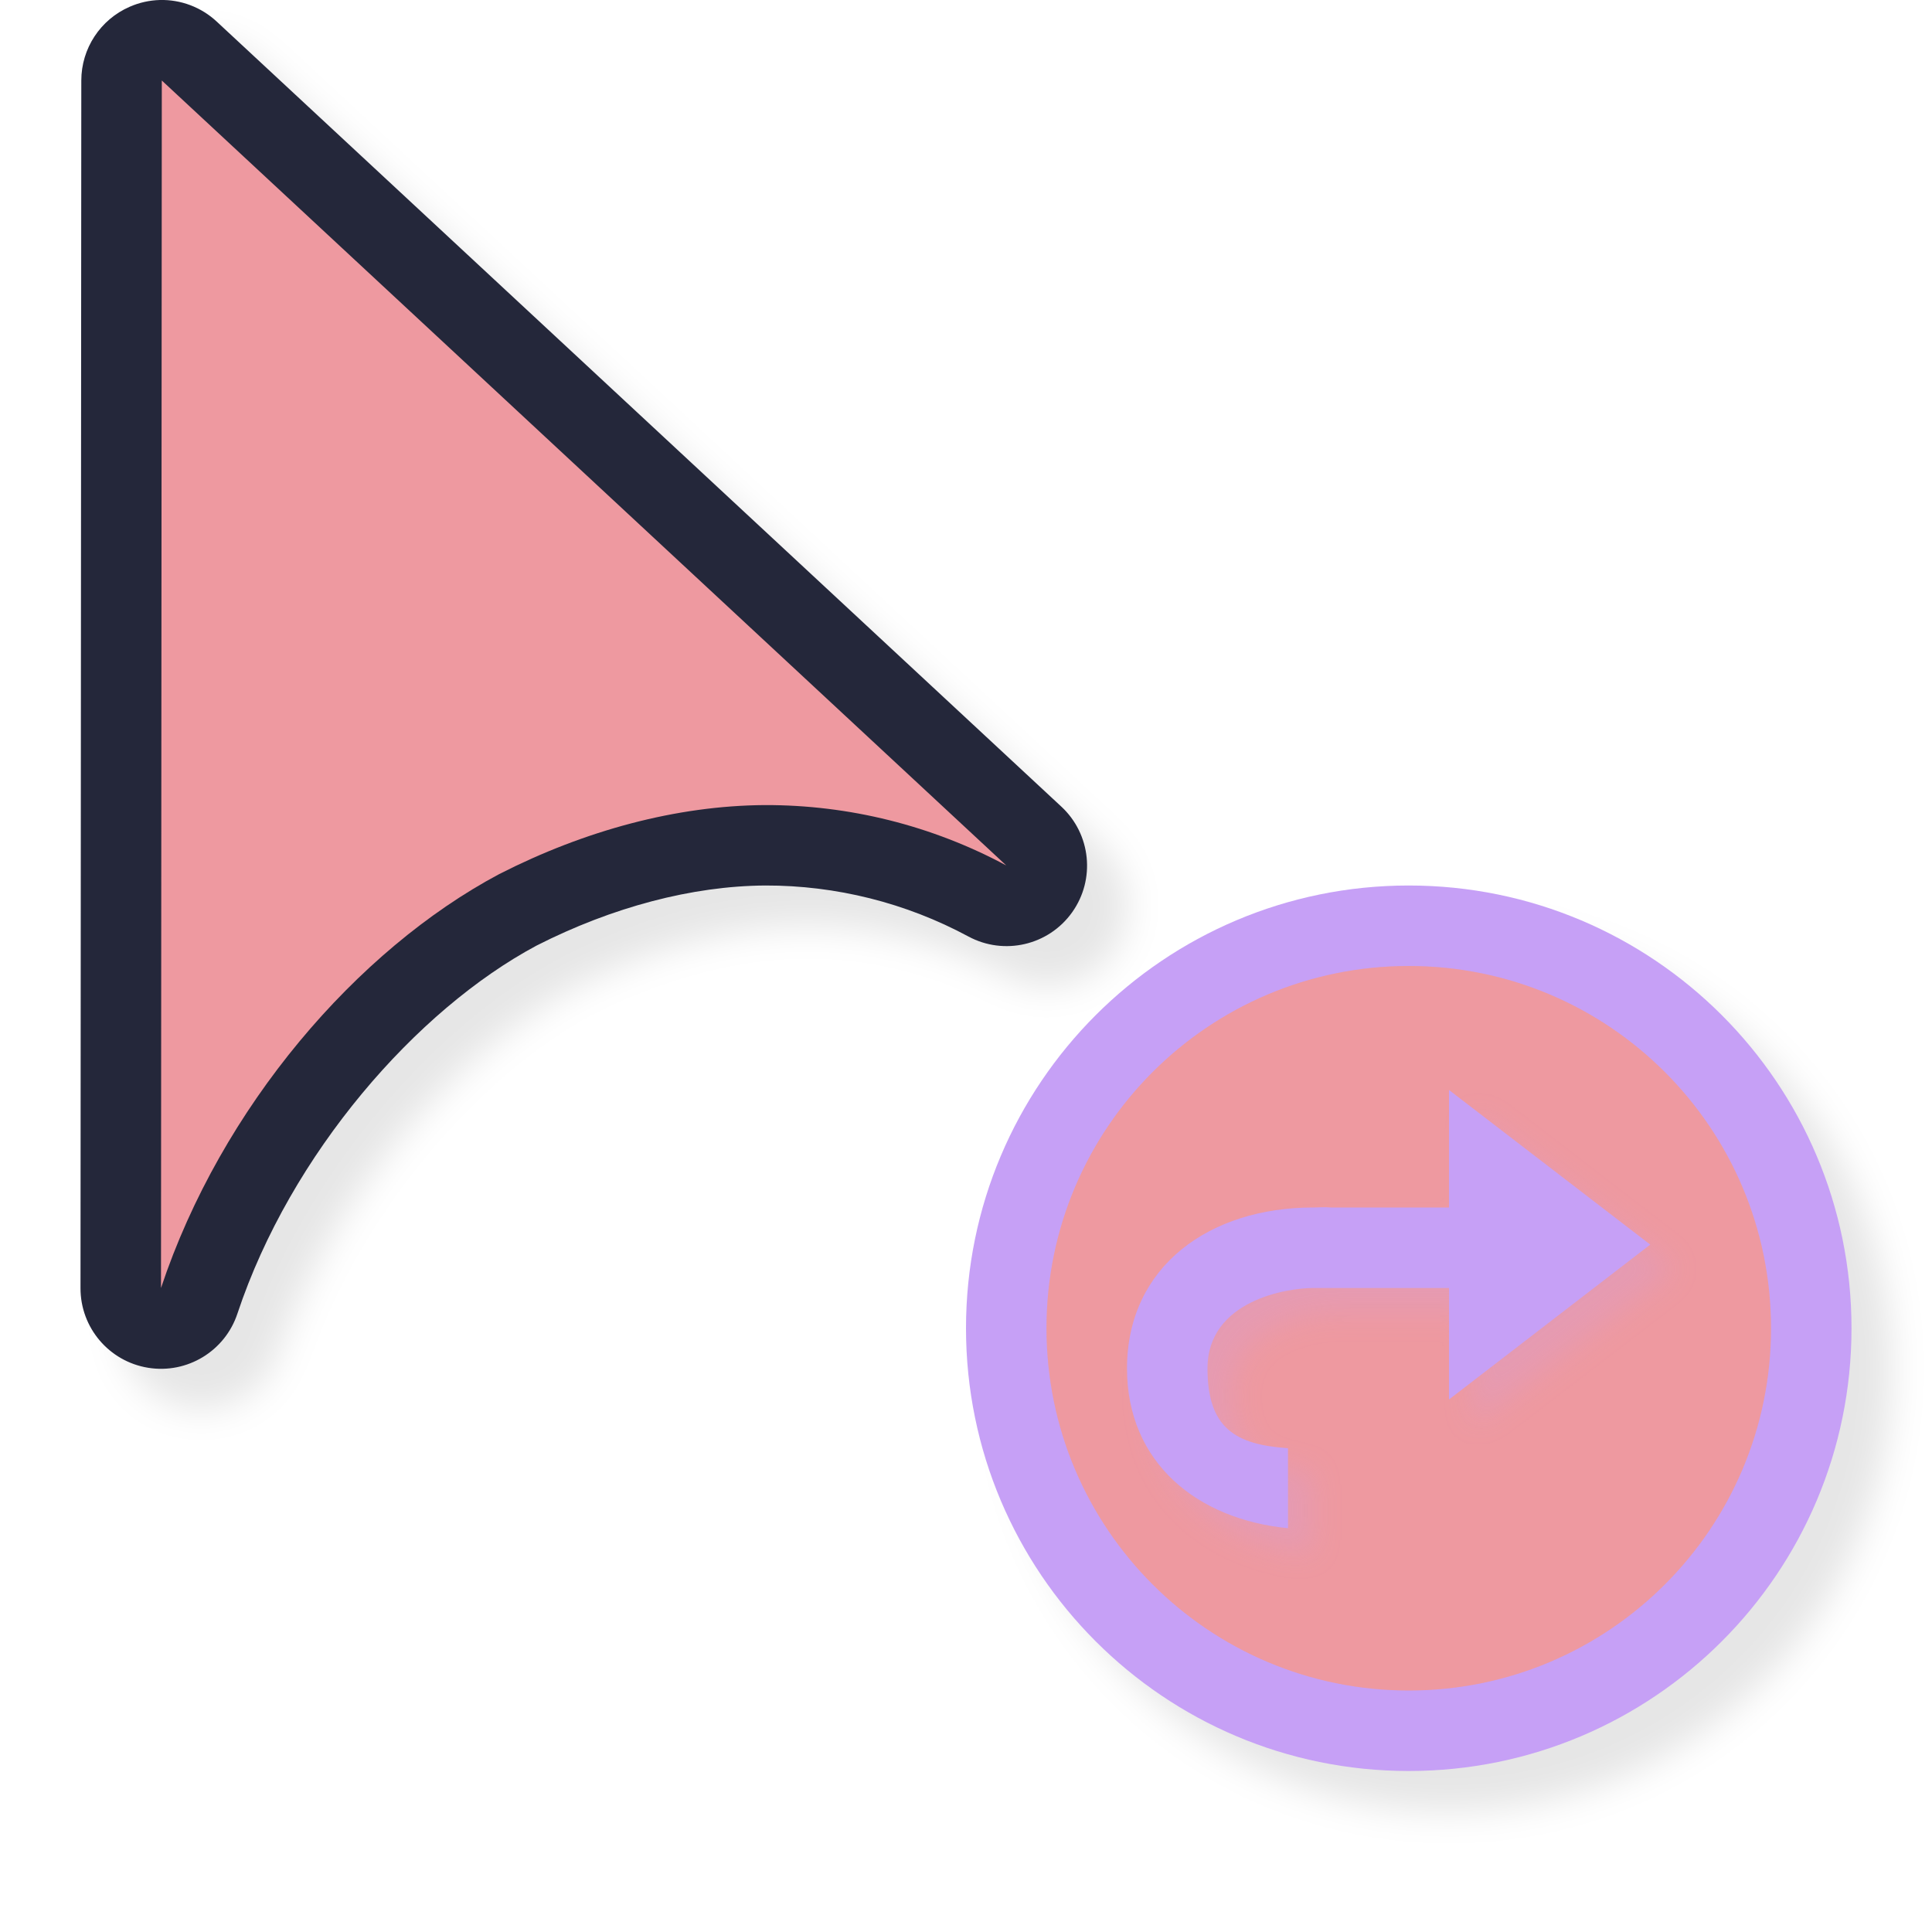
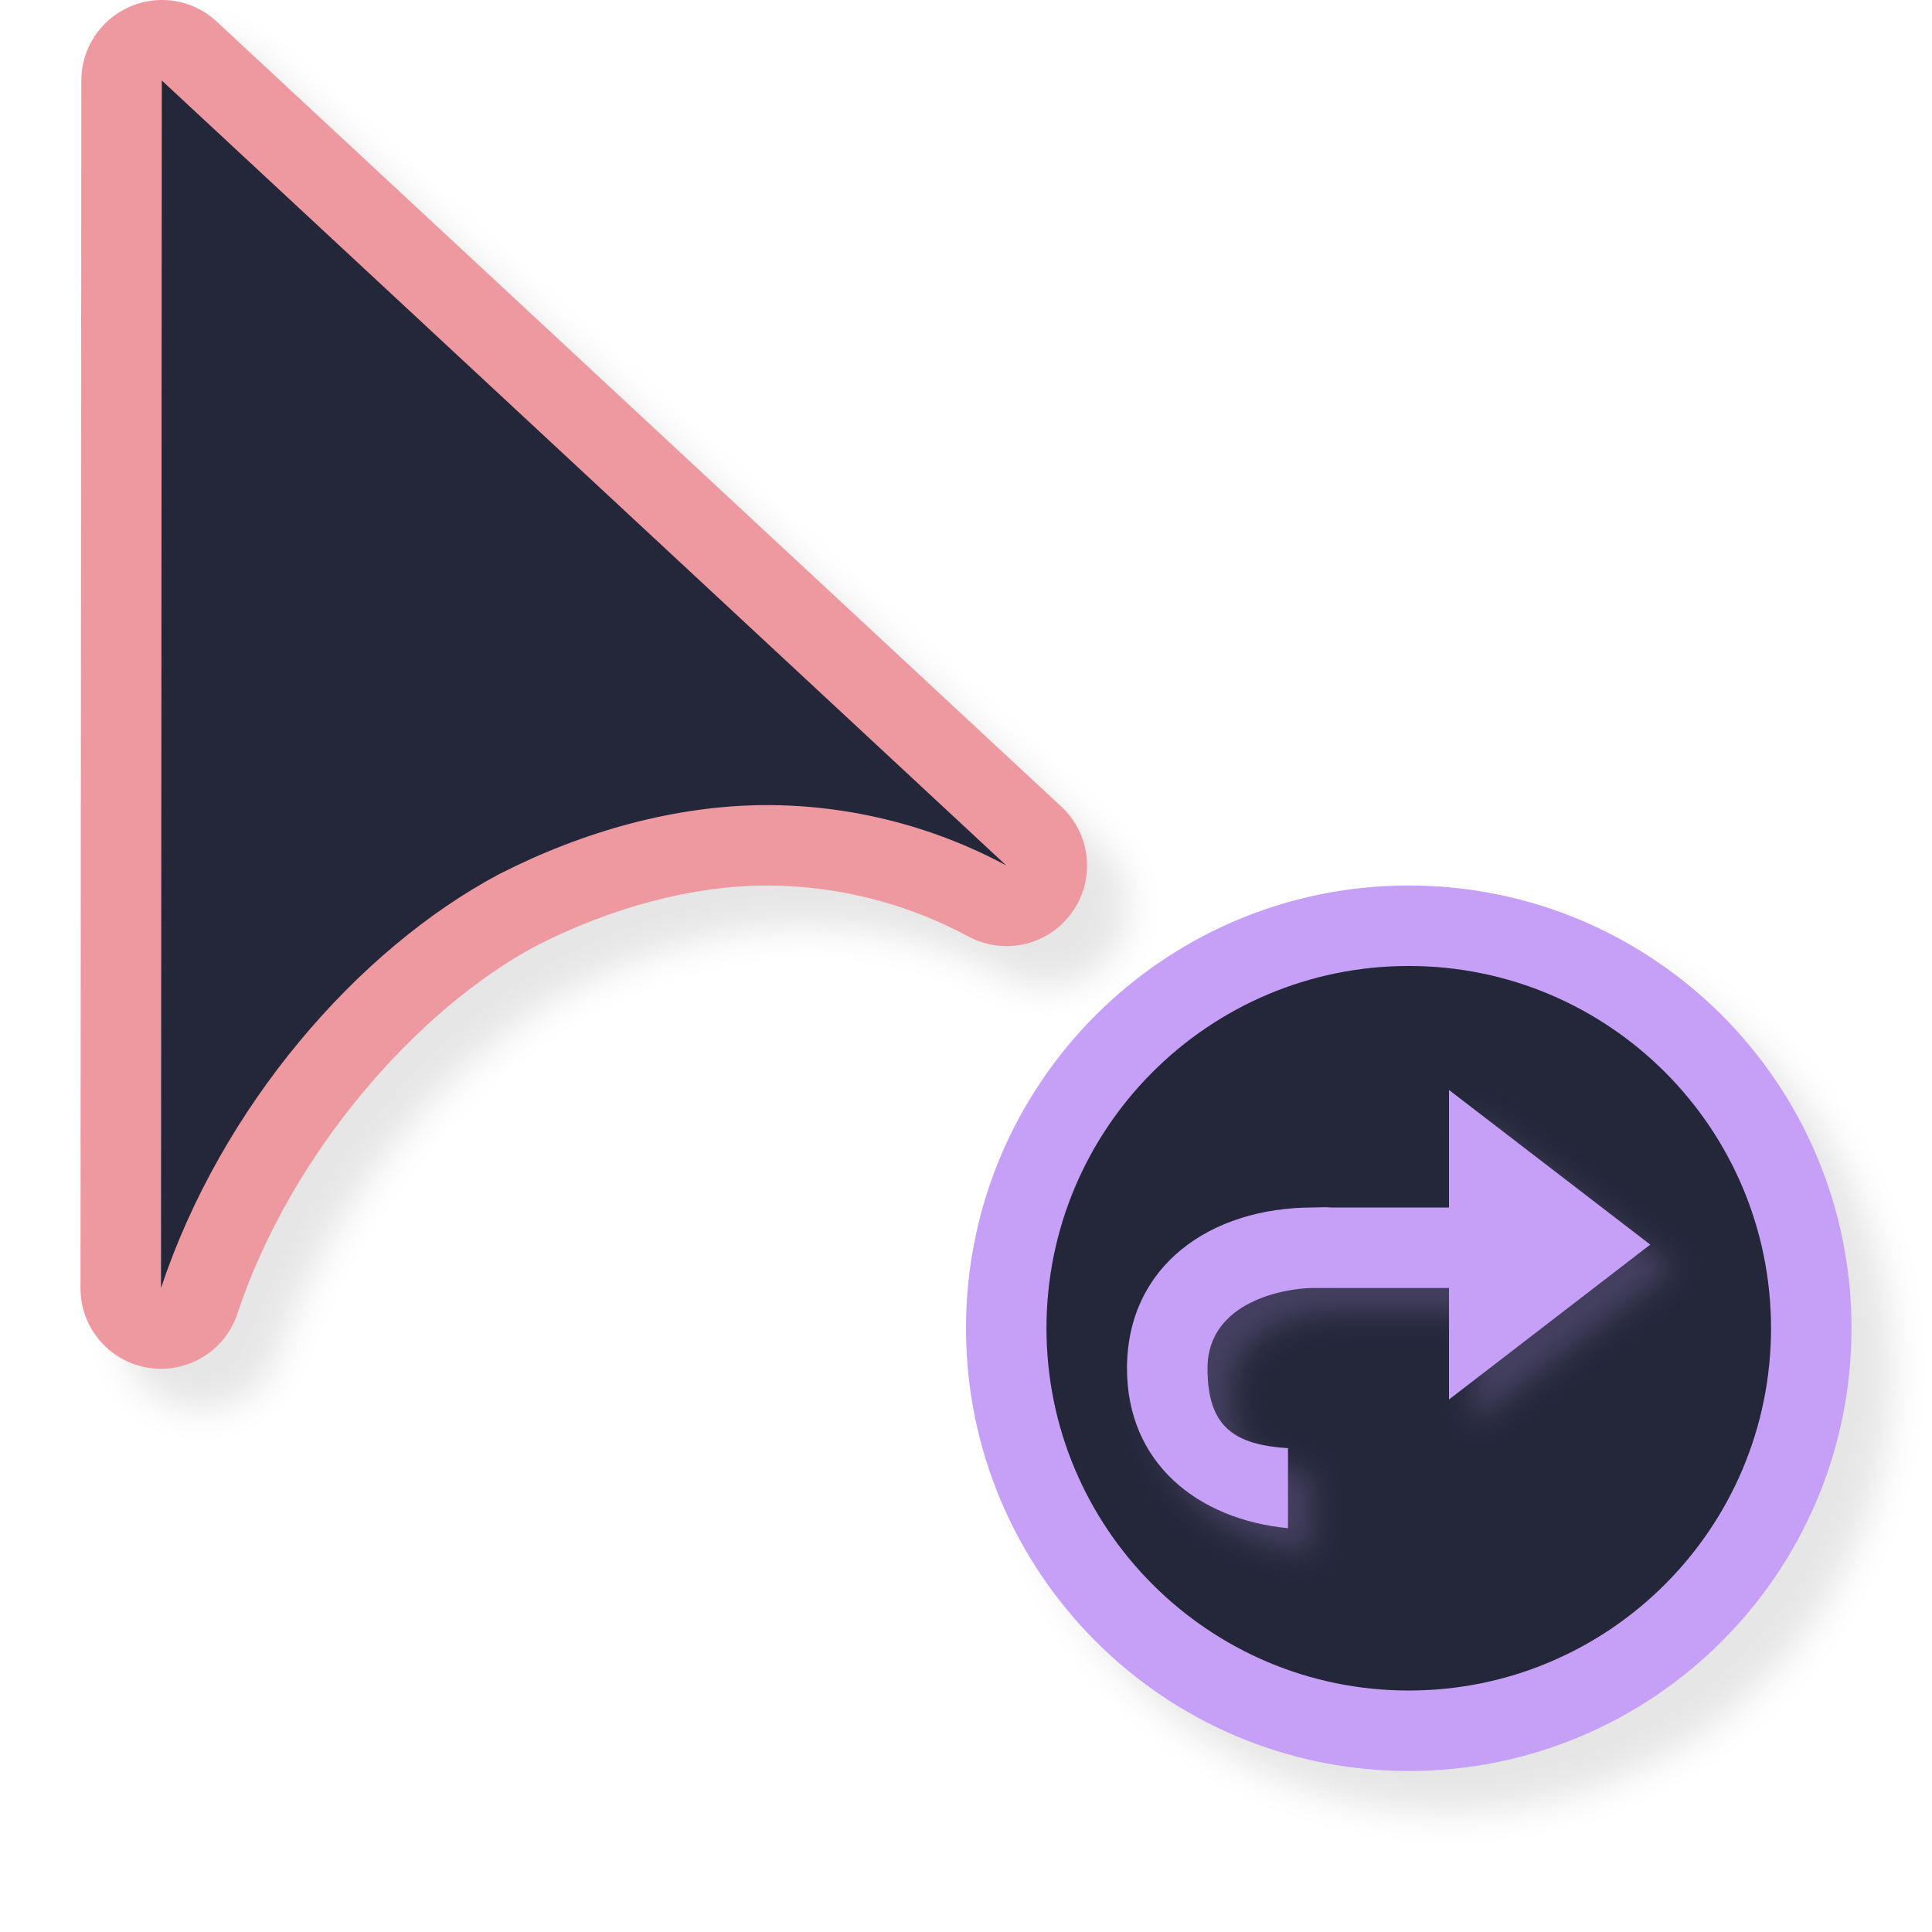
<svg xmlns="http://www.w3.org/2000/svg" width="24" height="24">
  <defs>
    <filter id="a" width="1.047" height="1.047" x="-.024" y="-.024" style="color-interpolation-filters:sRGB">
      <feGaussianBlur stdDeviation=".216" />
    </filter>
    <filter id="c" width="1.127" height="1.152" x="-.064" y="-.076" style="color-interpolation-filters:sRGB">
      <feGaussianBlur stdDeviation=".172" />
    </filter>
  </defs>
  <path d="M2.486.5a1 1 0 0 0-.375.084 1 1 0 0 0-.601.916l-.01 15a1 1 0 0 0 1.95.316c.661-1.985 2.225-3.774 3.716-4.57.941-.478 1.93-.74 2.84-.746a5.3 5.3 0 0 1 2.523.633 1 1 0 0 0 1.153-1.615L3.192.768A1 1 0 0 0 2.485.5M18 11.5a5.5 5.5 0 0 0-5.5 5.5 5.5 5.5 0 0 0 5.5 5.5 5.5 5.5 0 0 0 5.5-5.5 5.5 5.5 0 0 0-5.5-5.5" style="color:#000;fill:#000;fill-opacity:1;stroke-linecap:round;stroke-linejoin:round;-inkscape-stroke:none;opacity:.1;filter:url(#a)" />
-   <path d="M1.986 0a1 1 0 0 0-.375.084A1 1 0 0 0 1.01 1L1 16a1 1 0 0 0 1.95.316c.661-1.985 2.225-3.774 3.716-4.57.941-.478 1.93-.74 2.84-.746a5.3 5.3 0 0 1 2.523.633 1 1 0 0 0 1.153-1.615L2.692.268A1 1 0 0 0 1.985 0" style="color:#000;fill:#24273a;stroke-linecap:round;stroke-linejoin:round;-inkscape-stroke:none;fill-opacity:1" />
+   <path d="M1.986 0a1 1 0 0 0-.375.084A1 1 0 0 0 1.01 1L1 16a1 1 0 0 0 1.95.316c.661-1.985 2.225-3.774 3.716-4.57.941-.478 1.93-.74 2.84-.746a5.3 5.3 0 0 1 2.523.633 1 1 0 0 0 1.153-1.615L2.692.268A1 1 0 0 0 1.985 0" style="color:#000;fill:#ee99a0;stroke-linecap:round;stroke-linejoin:round;-inkscape-stroke:none;fill-opacity:1" />
  <path d="M23 16.5a5.5 5.5 0 0 1-5.5 5.5 5.5 5.5 0 0 1-5.5-5.5 5.5 5.5 0 0 1 5.5-5.5 5.5 5.5 0 0 1 5.5 5.5" style="fill:#c6a0f6;fill-opacity:1;stroke:none;stroke-width:2;stroke-linecap:round;stroke-linejoin:round;stroke-miterlimit:4;stroke-dasharray:none;stroke-opacity:1" />
-   <path d="M22 16.5a4.5 4.5 0 0 1-4.5 4.5 4.5 4.5 0 0 1-4.5-4.5 4.5 4.5 0 0 1 4.5-4.5 4.5 4.5 0 0 1 4.5 4.5" style="fill:#ee99a0;fill-opacity:1;stroke:none;stroke-width:1.636;stroke-linecap:round;stroke-linejoin:round;stroke-miterlimit:4;stroke-dasharray:none;stroke-opacity:1" />
-   <path d="M22 16.5a4.5 4.5 0 0 1-4.5 4.5 4.5 4.5 0 0 1-4.5-4.5 4.5 4.5 0 0 1 4.5-4.5 4.5 4.5 0 0 1 4.5 4.5" style="opacity:.2;fill:#ee99a0;fill-opacity:1;stroke:none;stroke-width:1.636;stroke-linecap:round;stroke-linejoin:round;stroke-miterlimit:4;stroke-dasharray:none;stroke-opacity:1" />
-   <path d="M2.01 1 2 16c.75-2.25 2.435-4.202 4.202-5.142 1.065-.543 2.203-.85 3.298-.857a6.3 6.3 0 0 1 3 .75z" style="fill:#ee99a0;fill-opacity:1;stroke:none;stroke-width:1.259;stroke-linecap:round;stroke-linejoin:round;stroke-miterlimit:4;stroke-dasharray:none;stroke-opacity:1" />
+   <path d="M22 16.5a4.5 4.5 0 0 1-4.5 4.5 4.5 4.5 0 0 1-4.5-4.5 4.5 4.5 0 0 1 4.5-4.5 4.5 4.5 0 0 1 4.5 4.5" style="fill:#24273a;fill-opacity:1;stroke:none;stroke-width:1.636;stroke-linecap:round;stroke-linejoin:round;stroke-miterlimit:4;stroke-dasharray:none;stroke-opacity:1" />
+   <path d="M22 16.5a4.5 4.5 0 0 1-4.5 4.5 4.5 4.5 0 0 1-4.5-4.5 4.5 4.5 0 0 1 4.5-4.5 4.5 4.5 0 0 1 4.5 4.5" style="opacity:.2;fill:#24273a;fill-opacity:1;stroke:none;stroke-width:1.636;stroke-linecap:round;stroke-linejoin:round;stroke-miterlimit:4;stroke-dasharray:none;stroke-opacity:1" />
+   <path d="M2.01 1 2 16c.75-2.25 2.435-4.202 4.202-5.142 1.065-.543 2.203-.85 3.298-.857a6.3 6.3 0 0 1 3 .75z" style="fill:#24273a;fill-opacity:1;stroke:none;stroke-width:1.259;stroke-linecap:round;stroke-linejoin:round;stroke-miterlimit:4;stroke-dasharray:none;stroke-opacity:1" />
  <path d="M18.3 13.839v1.46h-1.47c-.075-.007-.147.002-.221 0-1.275 0-2.309.726-2.309 2 0 1.17.872 1.875 2 1.985v-.994c-.652-.043-1-.25-1-.99 0-.85 1-1 1.309-1H18.3v1.384l2.5-1.923z" style="opacity:.2;fill:#c6a0f6;fill-opacity:1;fill-rule:evenodd;stroke-width:.769;filter:url(#c)" />
  <path d="M18 13.54V15h-1.47c-.075-.008-.147 0-.221 0-1.275 0-2.309.725-2.309 2 0 1.17.872 1.874 2 1.984v-.994c-.652-.043-1-.25-1-.99 0-.85 1-1 1.309-1H18v1.385l2.5-1.924z" style="fill:#c6a0f6;fill-opacity:1;fill-rule:evenodd;stroke-width:.769" />
</svg>
